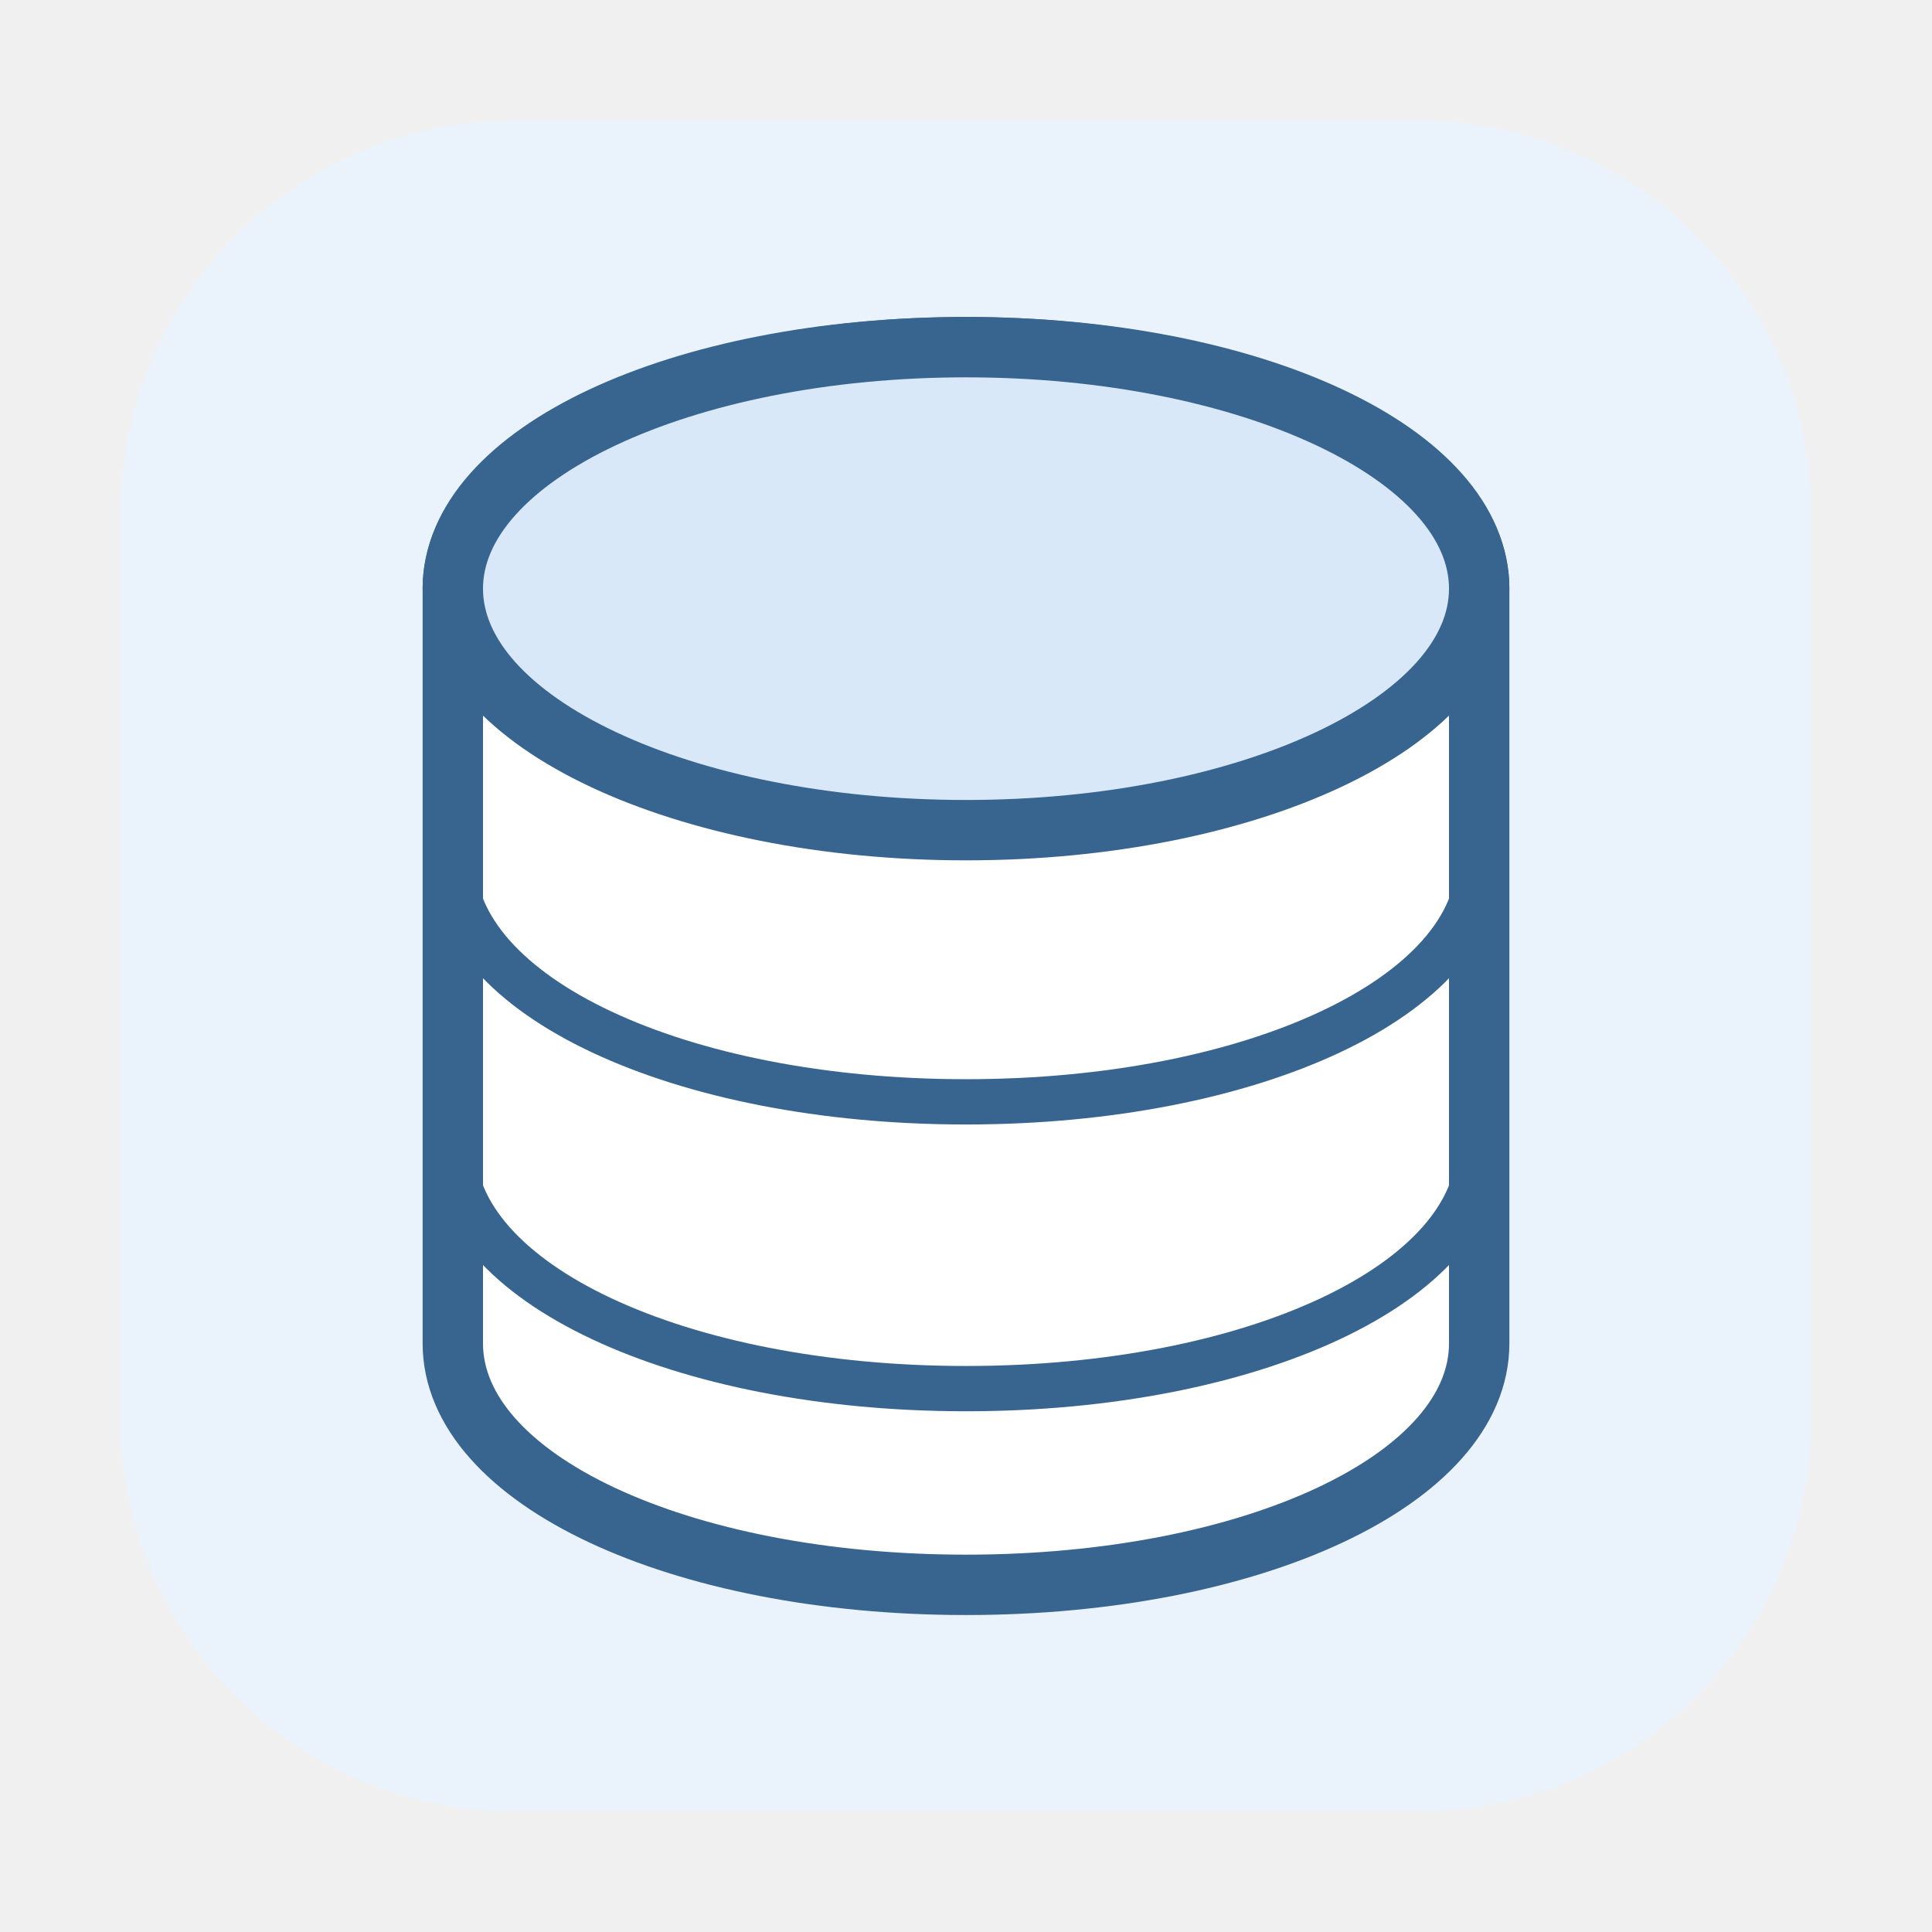
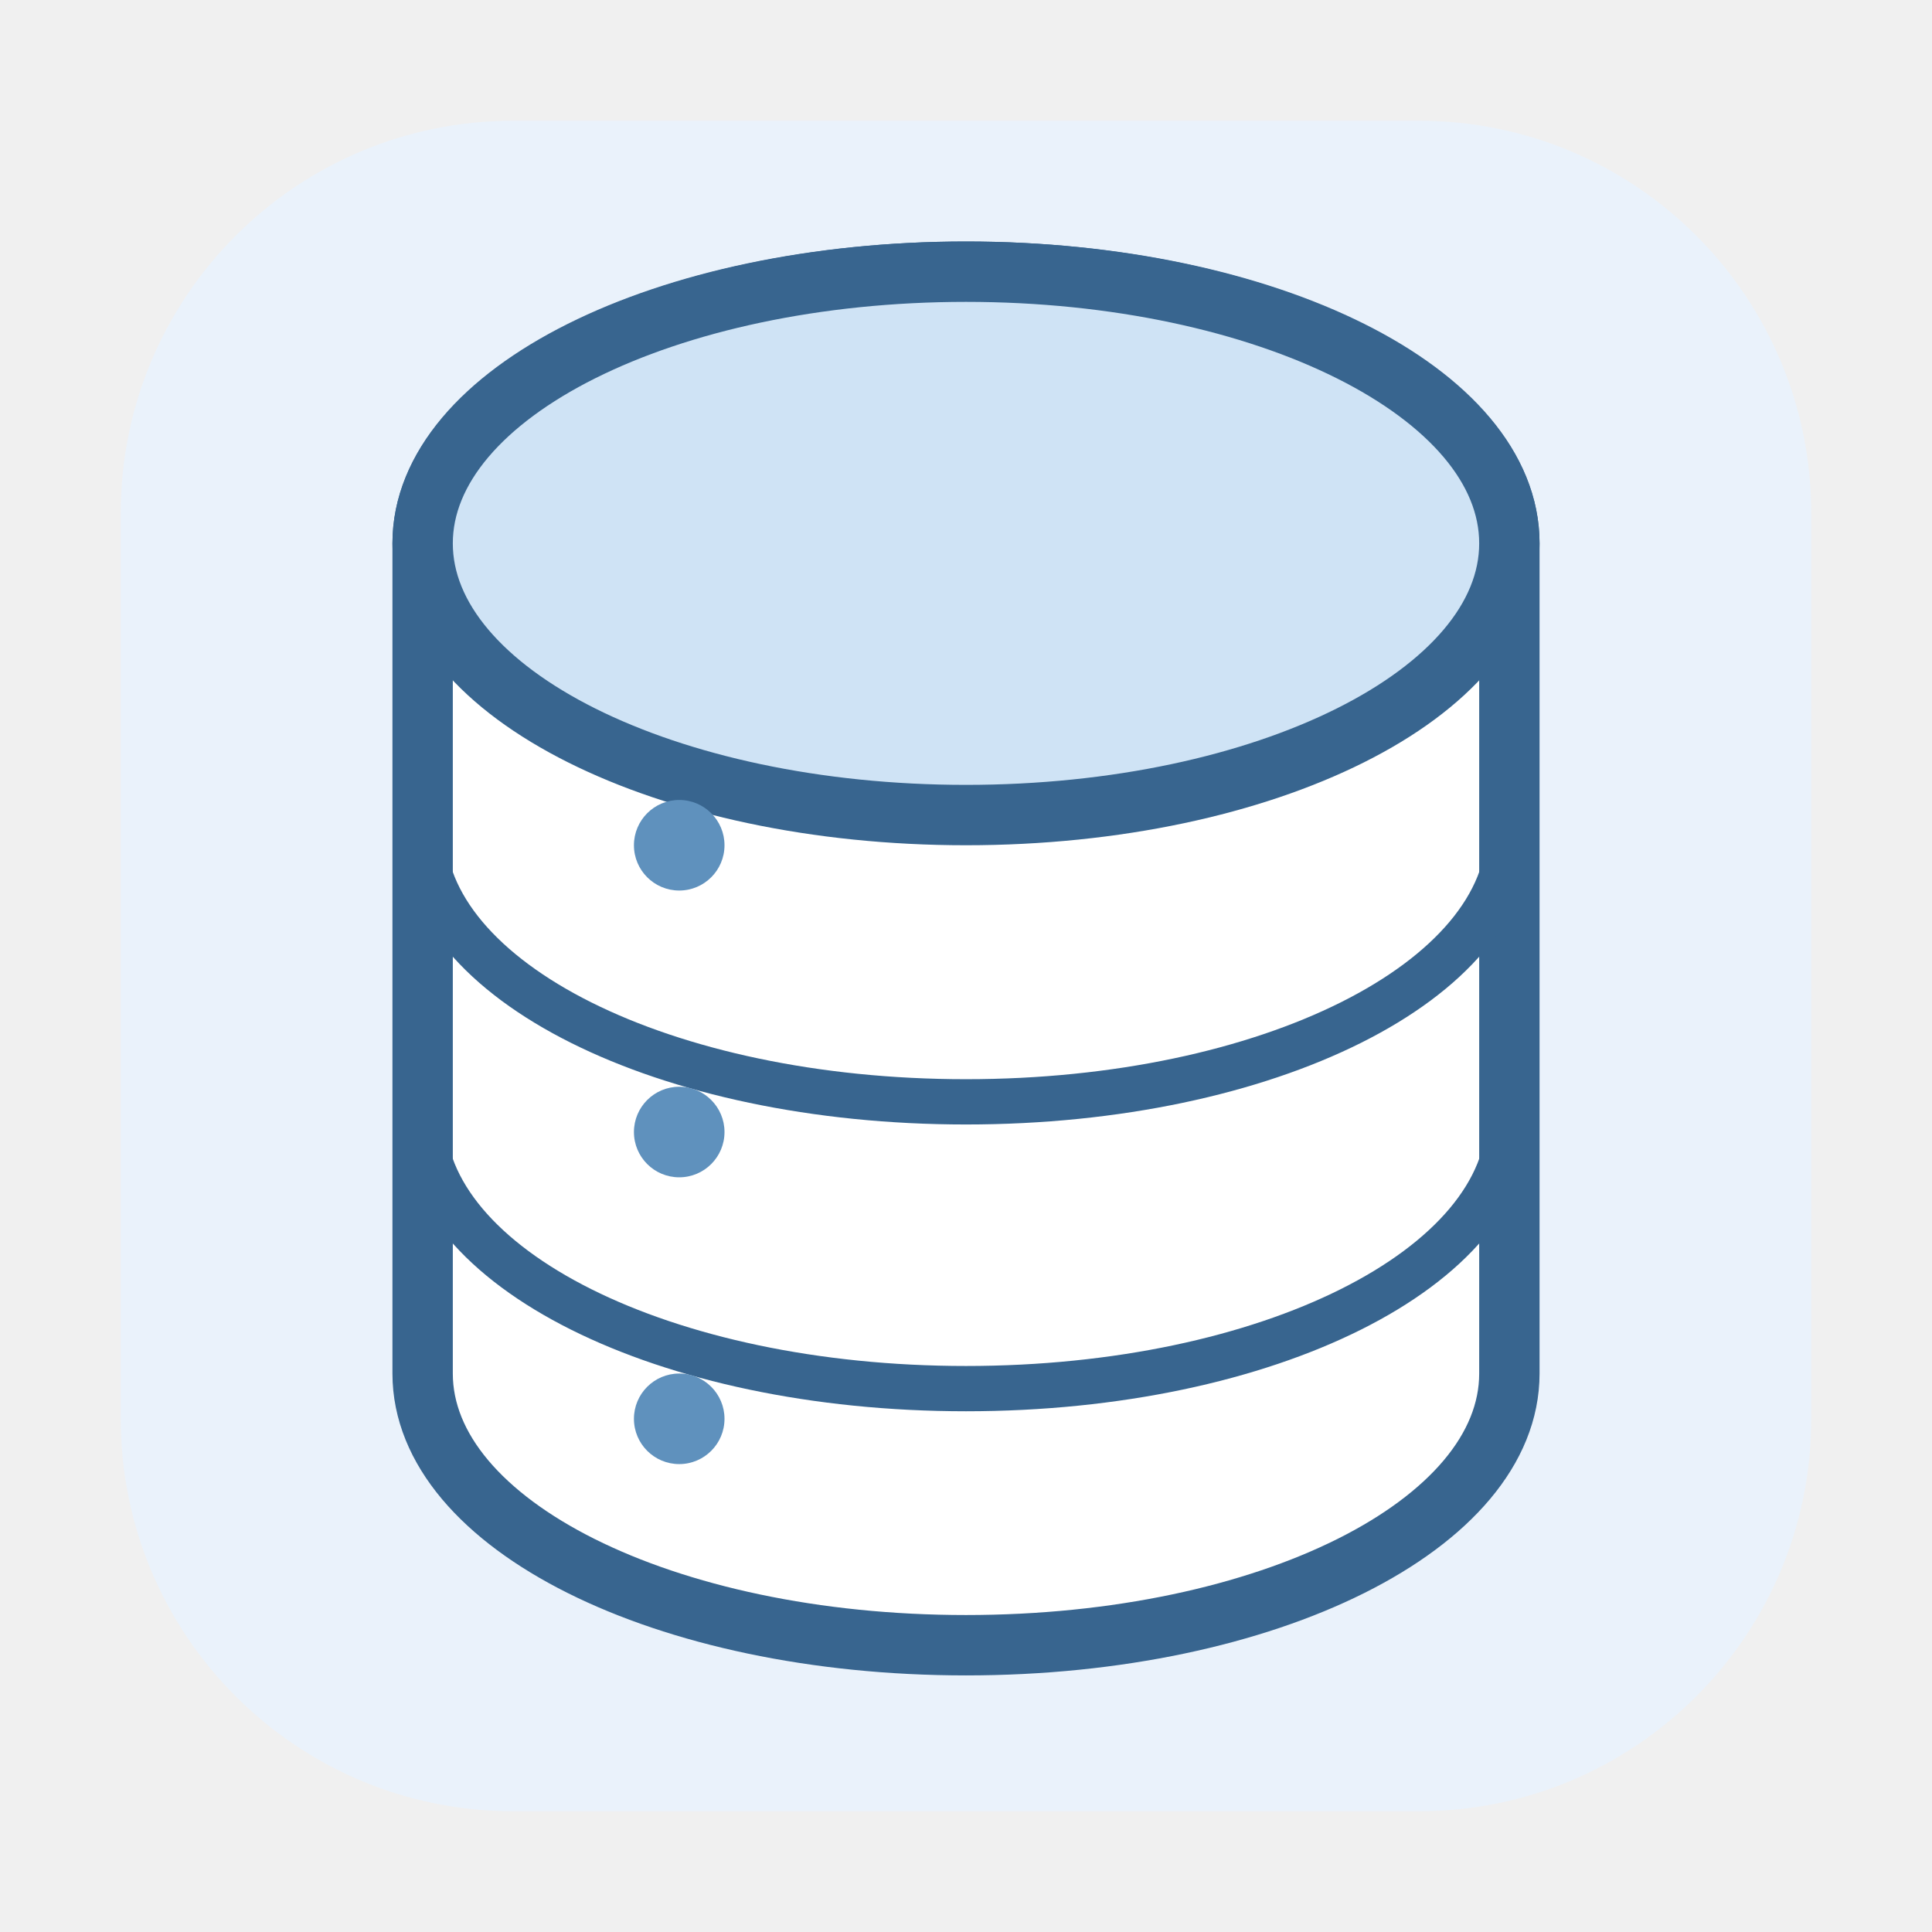
<svg xmlns="http://www.w3.org/2000/svg" width="128" height="128" viewBox="0 0 128 128" role="img" aria-labelledby="title desc">
  <rect x="8" y="8" width="112" height="112" rx="26" fill="#eaf2fb" />
-   <path d="M30 39c0-9 15-16 34-16s34 7 34 16v50c0 9-15 16-34 16s-34-7-34-16z" fill="#fff" stroke="#38658f" stroke-width="4" />
-   <ellipse cx="64" cy="39" rx="34" ry="16" fill="#d8e8f8" stroke="#38658f" stroke-width="4" />
-   <path d="M30 57c0 9 15 16 34 16s34-7 34-16M30 76c0 9 15 16 34 16s34-7 34-16" fill="none" stroke="#38658f" stroke-width="3" />
+   <path d="M28 36c0-10 16-18 36-18s36 8 36 18v55c0 10-16 18-36 18s-36-8-36-18z" fill="#ffffff" stroke="#38658f" stroke-width="4" />
+   <ellipse cx="64" cy="36" rx="36" ry="18" fill="#cfe3f5" stroke="#38658f" stroke-width="4" />
+   <path d="M28 55c0 10 16 18 36 18s36-8 36-18M28 74c0 10 16 18 36 18s36-8 36-18" fill="none" stroke="#38658f" stroke-width="3" />
+   <circle cx="45" cy="56" r="3" fill="#5f91bd" />
+   <circle cx="45" cy="75" r="3" fill="#5f91bd" />
+   <circle cx="45" cy="94" r="3" fill="#5f91bd" />
</svg>
